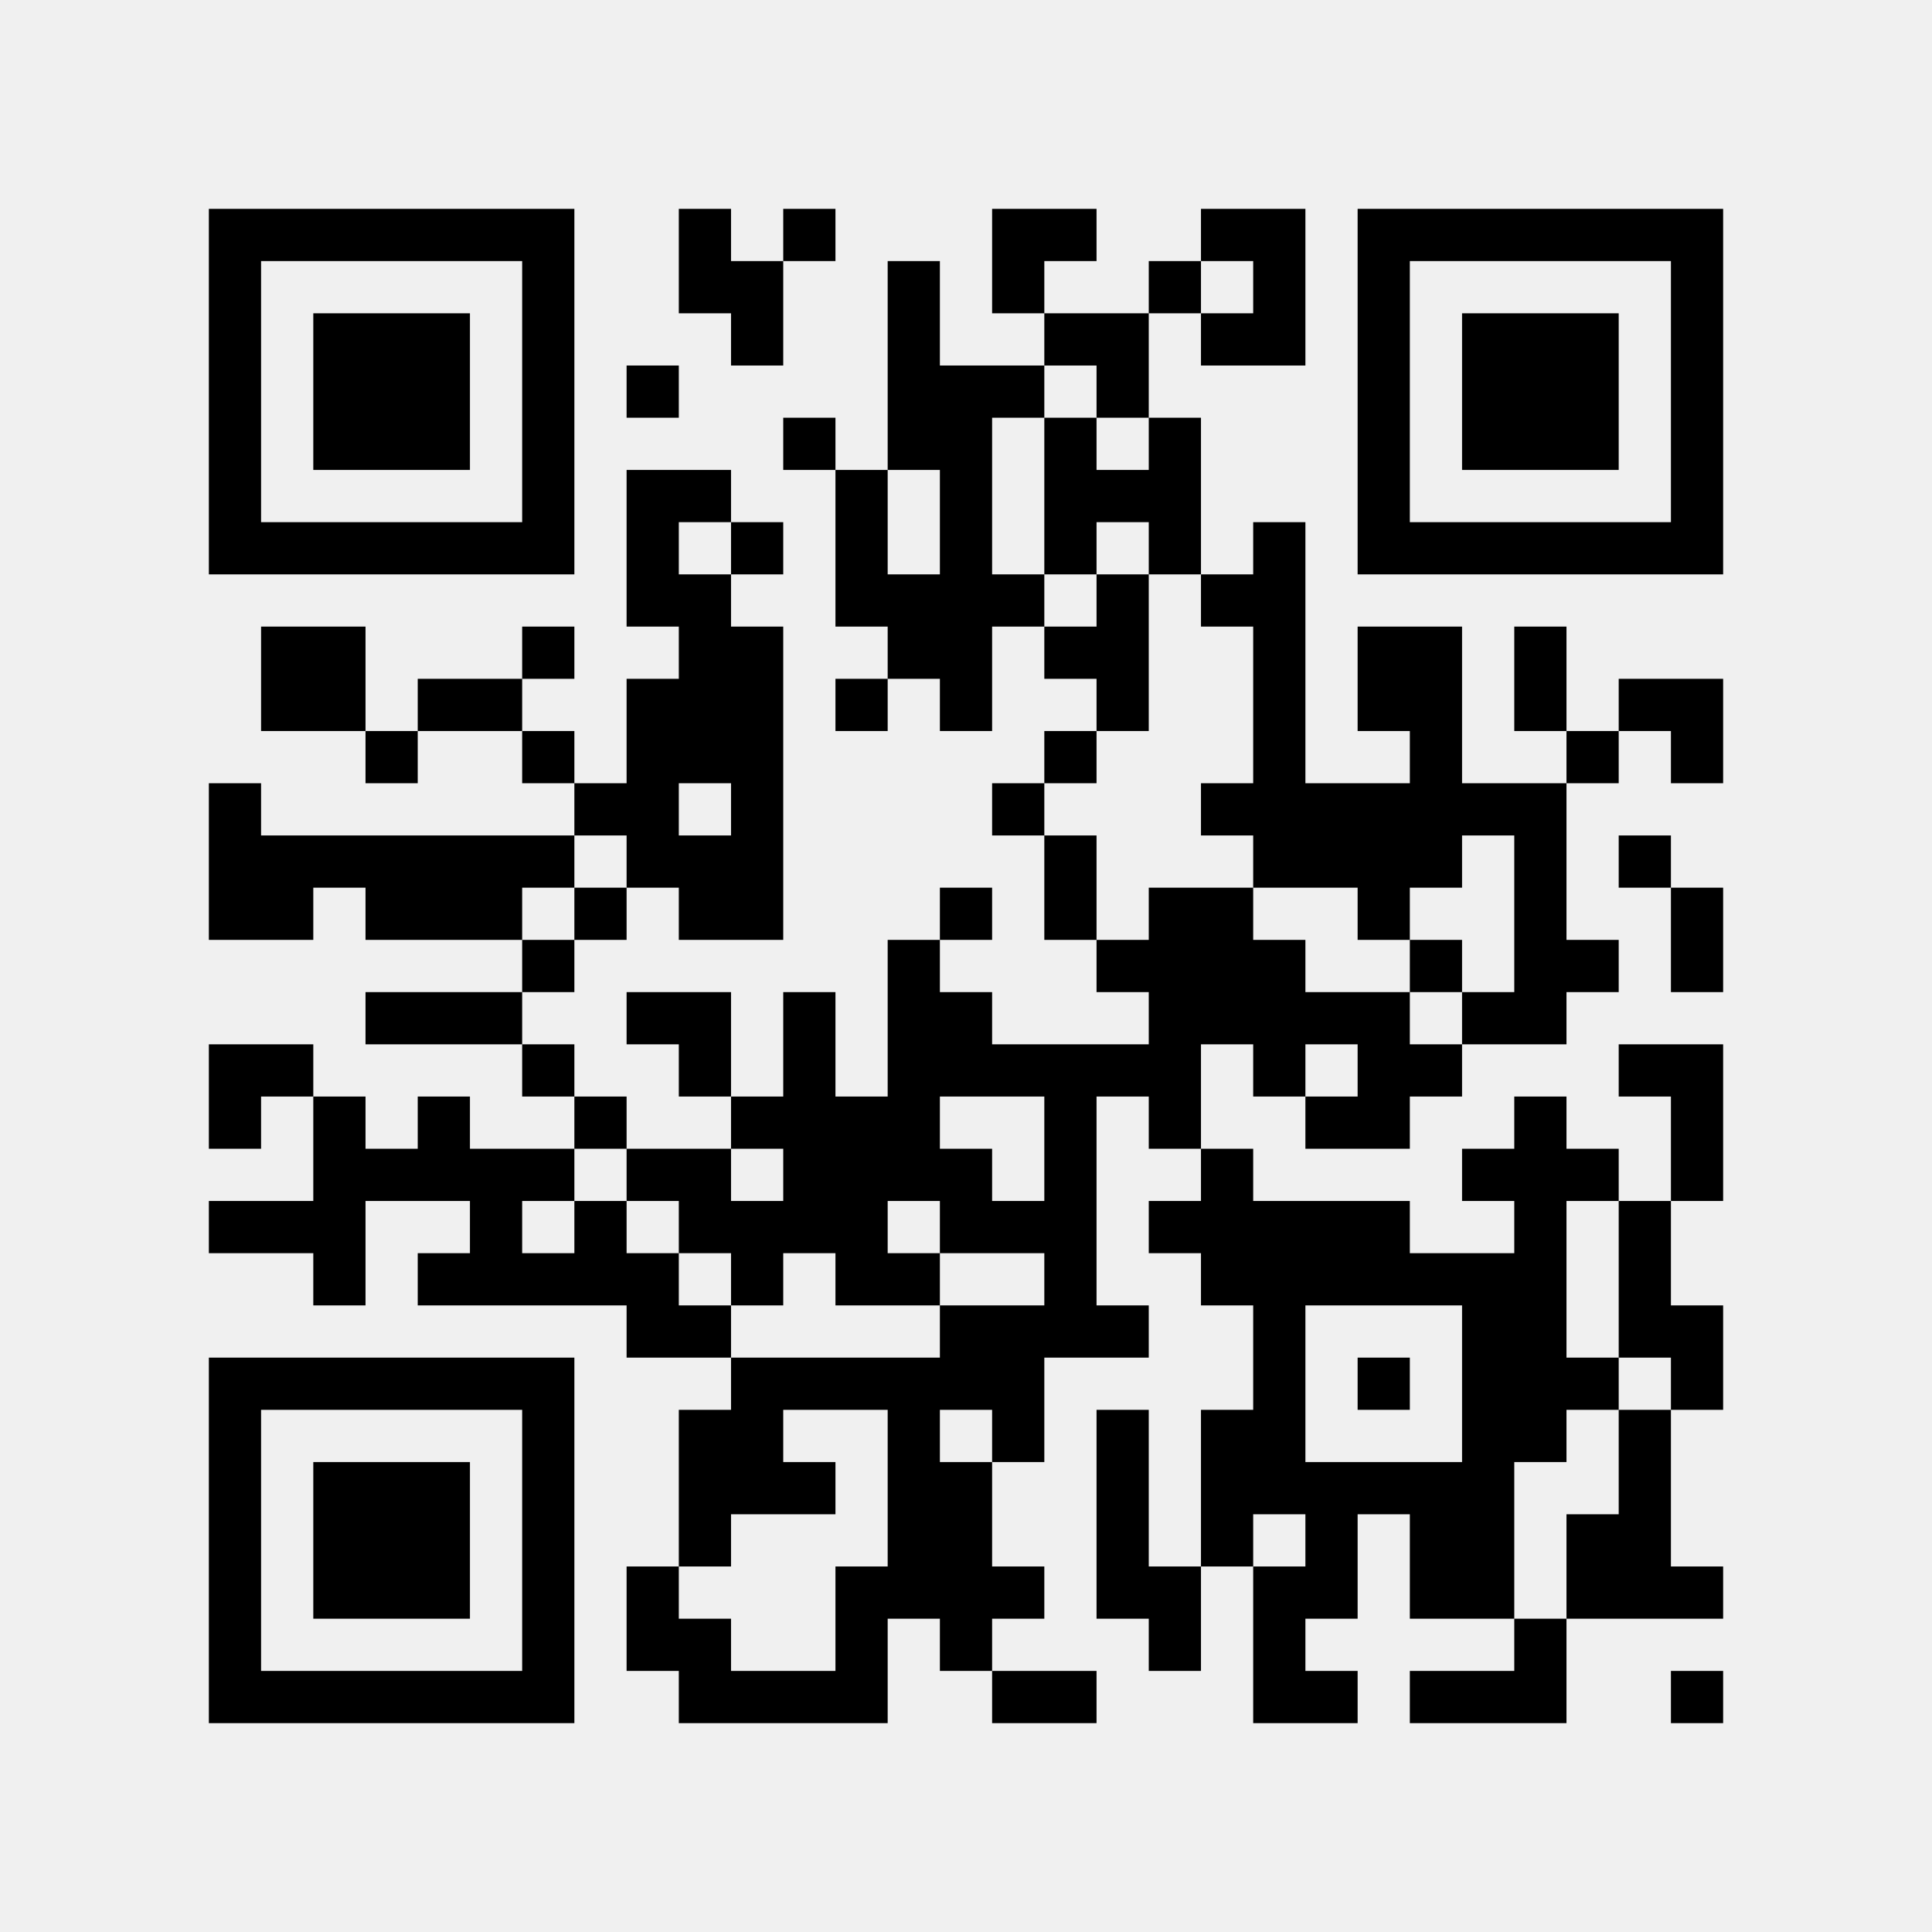
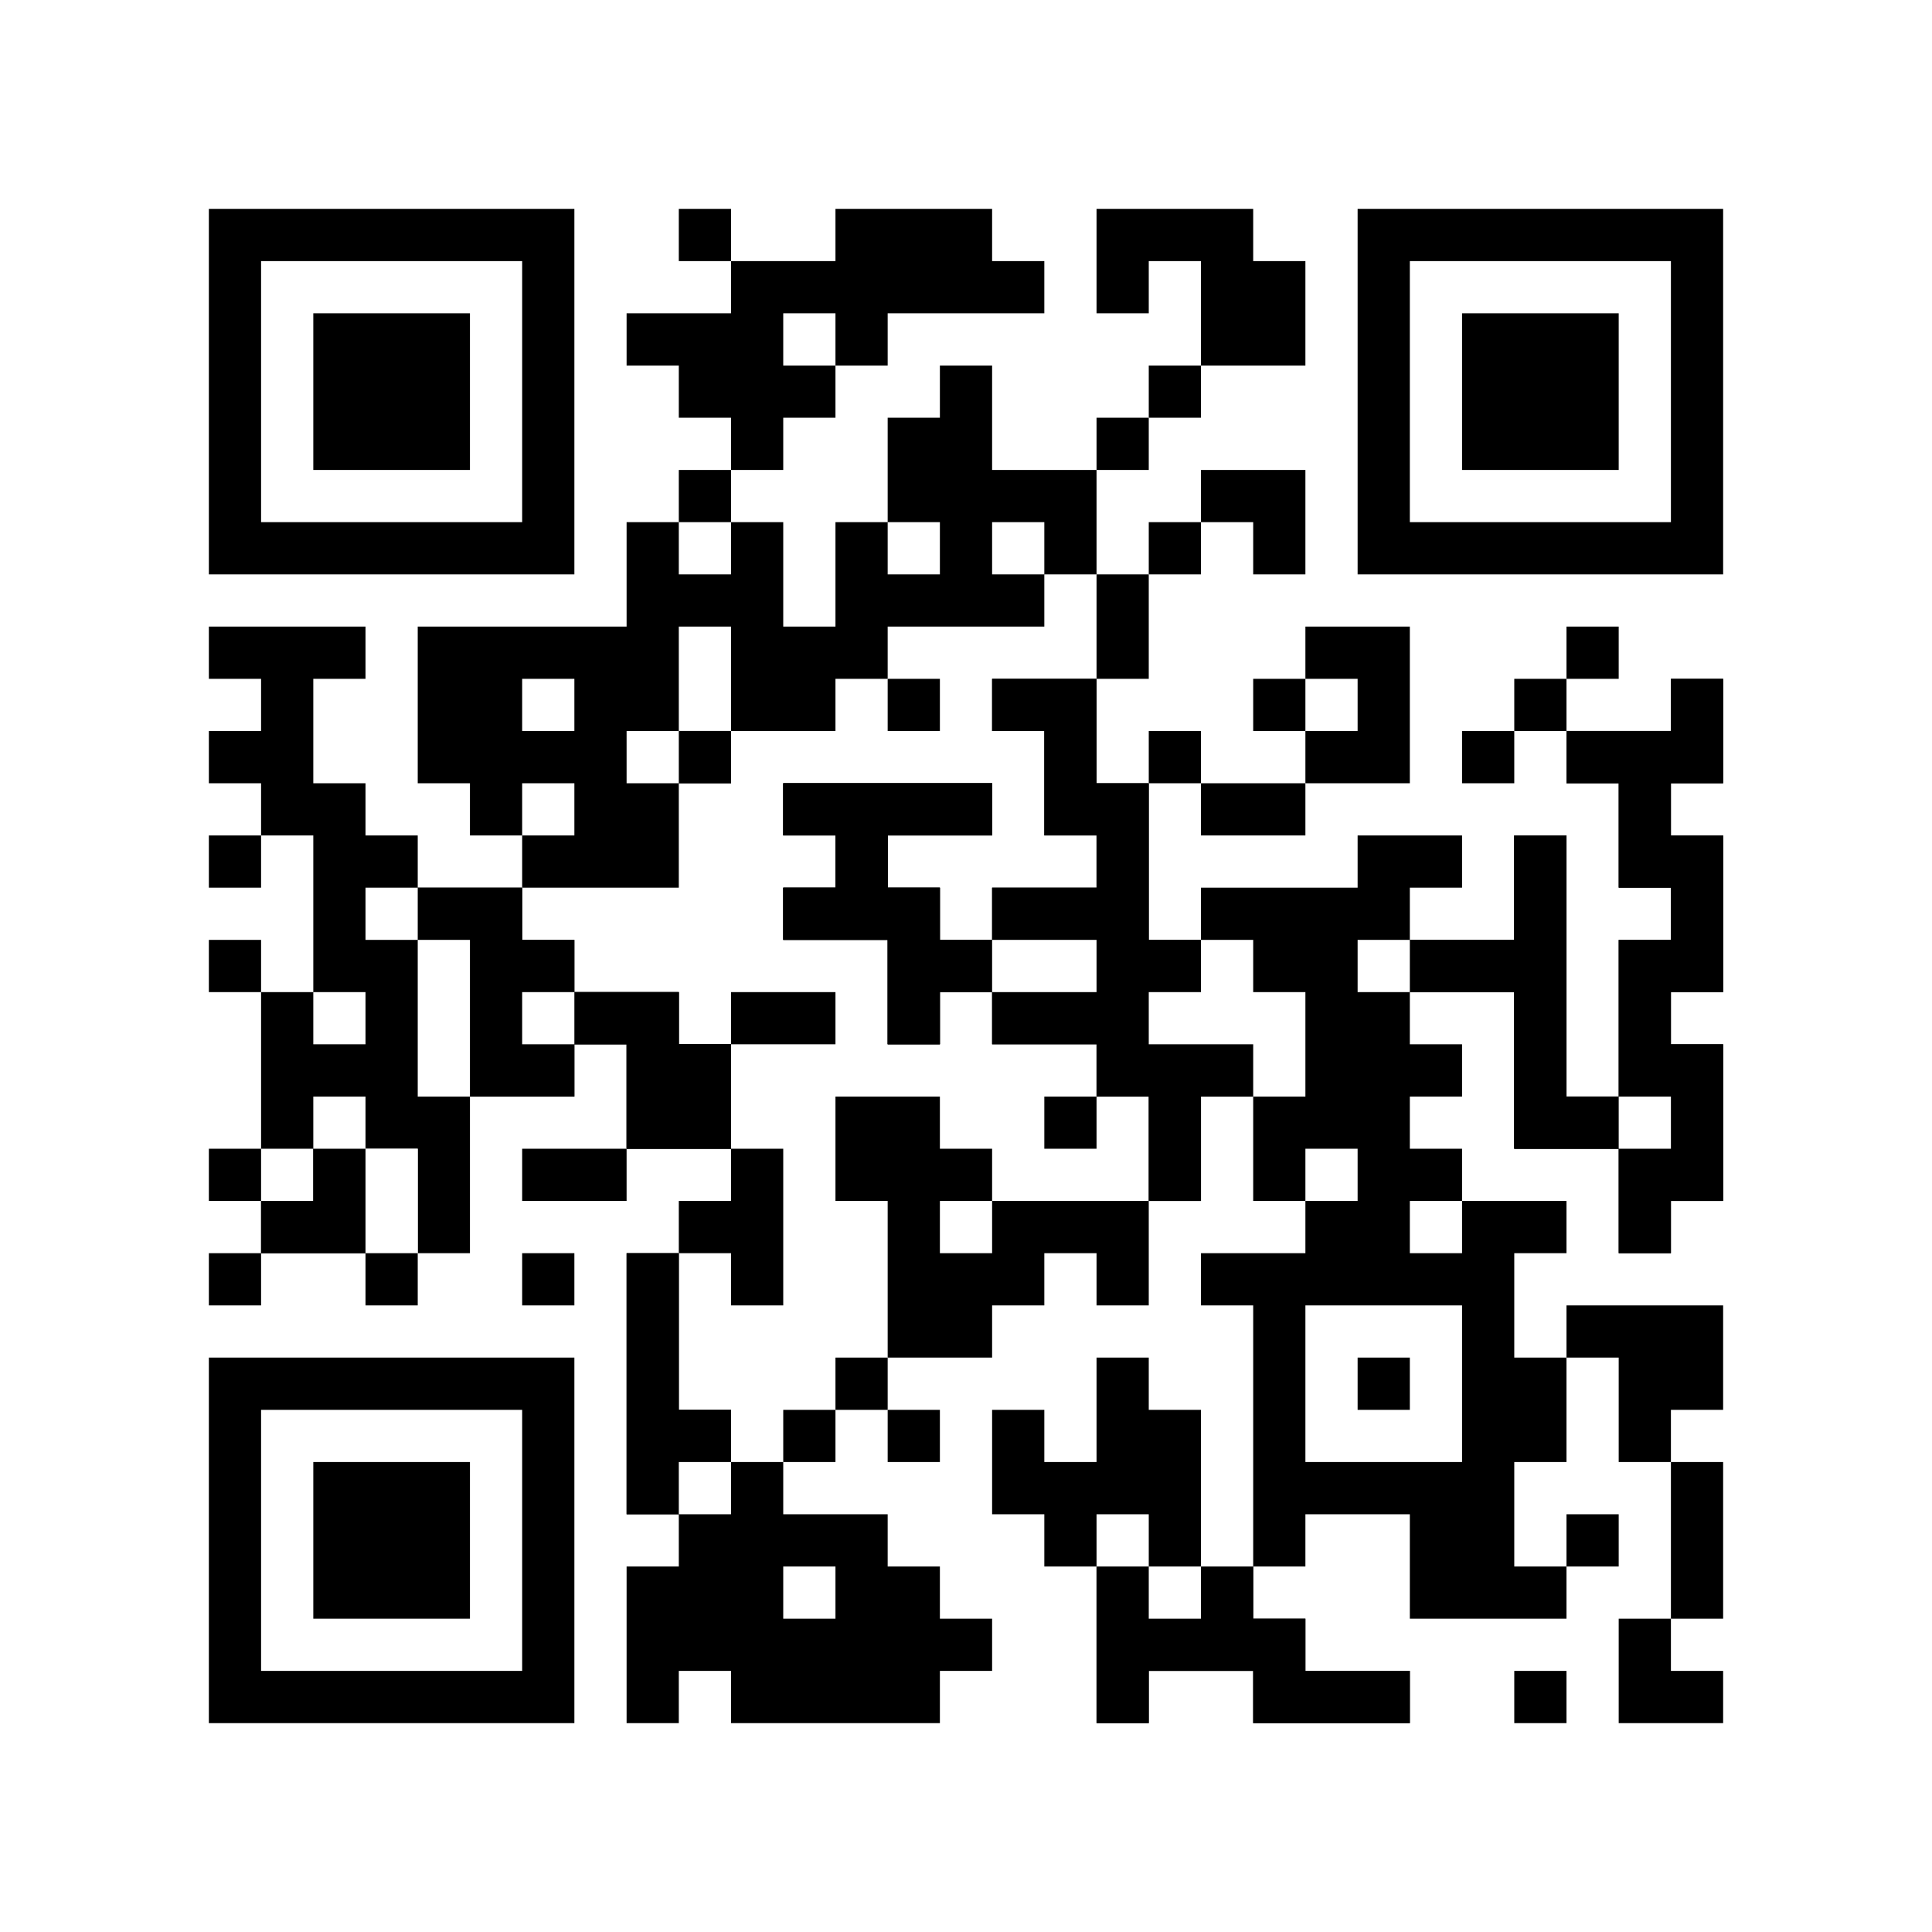
- <svg xmlns="http://www.w3.org/2000/svg" width="296" height="296">
-   <path d="M32,236v-28h56v56H32V236L32,236z M80,236v-20H40v40h40V236L80,236z M48,236v-12h24v24H48V236L48,236z M104,260v-4h-8v-16h8v-24h8v-8H96v-8H64v-8h8v-8H56v16h-8v-8H32v-8h16v-16h-8v8h-8v-16h16v8h8v8h8v-8h8v8h16v-8h-8v-8H56v-8h24v-8H56v-8h-8v8H32v-24h8v8h48v-8h-8v-8H64v8h-8v-8H40V96h16v16h8v-8h16v-8h8v8h-8v8h8v8h8v-16h8v-8h-8V72h16v8h8v8h-8v8h8v48h-16v-8h-8v8h-8v8h-8v8h8v8h8v8h16v-8h-8v-8h-8v-8h16v16h8v-16h8v16h8v-24h8v-8h8v8h-8v8h8v8h24v-8h-8v-8h-8v-16h-8v-8h8v-8h8v-8h-8v-8h-8v16h-8v-8h-8v8h-8v-8h8v-8h-8V72h-8v-8h8v8h8V40h8v16h16v-8h-8V32h16v8h-8v8h16v-8h8v-8h16v24h-16v-8h-8v16h8v24h8v-8h8v40h16v-8h-8V96h16v24h16v-8h-8V96h8v16h8v-8h16v16h-8v-8h-8v8h-8v24h8v8h-8v8h-16v8h-8v8h-16v-8h-8v-8h-8v16h8v8h24v8h16v-8h-8v-8h8v-8h8v8h8v8h8v-16h-8v-8h16v24h-8v16h8v16h-8v24h8v8h-24v16h-24v-8h16v-8h-16v-16h-8v16h-8v8h8v8h-16v-24h-8v16h-8v-8h-8v-32h8v24h8v-24h8v-16h-8v-8h-8v-8h8v-8h-8v-8h-8v32h8v8h-16v16h-8v16h8v8h-8v8h16v8h-16v-8h-8v-8h-8v16h-32V260L104,260z M128,248v-8h8v-24h-16v8h8v8h-16v8h-8v8h8v8h16V248L128,248z M240,240v-8h8v-16h8v-8h-8v-24h-8v24h8v8h-8v8h-8v24h8V240L240,240z M200,236v-4h-8v8h8V236L200,236z M152,220v-4h-8v8h8V220L152,220z M224,212v-12h-24v24h24V212L224,212z M208,212v-4h8v8h-8V212L208,212z M144,204v-4h16v-8h-16v-8h-8v8h8v8h-16v-8h-8v8h-8v-8h-8v-8h-8v-8h-8v8h-8v8h8v-8h8v8h8v8h8v8h32V204L144,204z M120,180v-4h-8v8h8V180L120,180z M160,176v-8h-16v8h8v8h8V176L160,176z M208,164v-4h-8v8h8V164L208,164z M224,156v-4h8v-24h-8v8h-8v8h-8v-8h-16v-8h-8v-8h8V96h-8v-8h-8v-8h-8v8h-8V64h8v8h8v-8h-8v-8h-8v8h-8v24h8v8h8v-8h8v24h-8v8h-8v8h8v16h8v-8h16v8h8v8h16v8h8V156L224,156z M216,148v-4h8v8h-8V148L216,148z M88,140v-4h8v-8h-8v8h-8v8h8V140L88,140z M112,124v-4h-8v8h8V124L112,124z M112,84v-4h-8v8h8V84L112,84z M144,80v-8h-8v16h8V80L144,80z M192,44v-4h-8v8h8V44L192,44z M256,260v-4h8v8h-8V260L256,260z M256,144v-8h-8v-8h8v8h8v16h-8V144L256,144z M32,60V32h56v56H32V60L32,60zM80,60V40H40v40h40V60L80,60z M48,60V48h24v24H48V60L48,60z M208,60V32h56v56h-56V60L208,60z M256,60V40h-40v40h40V60L256,60zM224,60V48h24v24h-24V60L224,60z M96,60v-4h8v8h-8V60L96,60z M112,52v-4h-8V32h8v8h8v-8h8v8h-8v16h-8V52L112,52z" />
+ <svg xmlns="http://www.w3.org/2000/svg" version="1.1" width="370" height="370">
+   <path d="M0 0 C122.1 0 244.2 0 370 0 C370 122.1 370 244.2 370 370 C247.9 370 125.8 370 0 370 C0 247.9 0 125.8 0 0 Z " fill="#FFFFFF" transform="translate(0,0)" />
+   <path d="M0 0 C3.3 0 6.6 0 10 0 C10 6.6 10 13.2 10 20 C16.6 20 23.2 20 30 20 C30 26.6 30 33.2 30 40 C33.3 40 36.6 40 40 40 C40 46.6 40 53.2 40 60 C36.7 60 33.4 60 30 60 C30 66.6 30 73.2 30 80 C33.3 80 36.6 80 40 80 C40 89.9 40 99.8 40 110 C43.3 110 46.6 110 50 110 C50 106.7 50 103.4 50 100 C59.9 100 69.8 100 80 100 C80 96.7 80 93.4 80 90 C86.6 90 93.2 90 100 90 C100 93.3 100 96.6 100 100 C96.7 100 93.4 100 90 100 C90 103.3 90 106.6 90 110 C96.6 110 103.2 110 110 110 C110 103.4 110 96.8 110 90 C113.3 90 116.6 90 120 90 C120 106.5 120 123 120 140 C123.3 140 126.6 140 130 140 C130 130.1 130 120.2 130 110 C133.3 110 136.6 110 140 110 C140 106.7 140 103.4 140 100 C136.7 100 133.4 100 130 100 C130 93.4 130 86.8 130 80 C126.7 80 123.4 80 120 80 C120 76.7 120 73.4 120 70 C126.6 70 133.2 70 140 70 C140 66.7 140 63.4 140 60 C143.3 60 146.6 60 150 60 C150 66.6 150 73.2 150 80 C146.7 80 143.4 80 140 80 C140 83.3 140 86.6 140 90 C143.3 90 146.6 90 150 90 C150 99.9 150 109.8 150 120 C146.7 120 143.4 120 140 120 C140 123.3 140 126.6 140 130 C143.3 130 146.6 130 150 130 C150 139.9 150 149.8 150 160 C146.7 160 143.4 160 140 160 C140 163.3 140 166.6 140 170 C136.7 170 133.4 170 130 170 C130 163.4 130 156.8 130 150 C123.4 150 116.8 150 110 150 C110 140.1 110 130.2 110 120 C103.4 120 96.8 120 90 120 C90 123.3 90 126.6 90 130 C93.3 130 96.6 130 100 130 C100 133.3 100 136.6 100 140 C96.7 140 93.4 140 90 140 C90 143.3 90 146.6 90 150 C93.3 150 96.6 150 100 150 C100 153.3 100 156.6 100 160 C106.6 160 113.2 160 120 160 C120 163.3 120 166.6 120 170 C116.7 170 113.4 170 110 170 C110 176.6 110 183.2 110 190 C113.3 190 116.6 190 120 190 C120 196.6 120 203.2 120 210 C116.7 210 113.4 210 110 210 C110 216.6 110 223.2 110 230 C113.3 230 116.6 230 120 230 C120 233.3 120 236.6 120 240 C110.1 240 100.2 240 90 240 C90 233.4 90 226.8 90 220 C83.4 220 76.8 220 70 220 C70 223.3 70 226.6 70 230 C66.7 230 63.4 230 60 230 C60 213.5 60 197 60 180 C56.7 180 53.4 180 50 180 C50 176.7 50 173.4 50 170 C56.6 170 63.2 170 70 170 C70 166.7 70 163.4 70 160 C66.7 160 63.4 160 60 160 C60 153.4 60 146.8 60 140 C56.7 140 53.4 140 50 140 C50 146.6 50 153.2 50 160 C46.7 160 43.4 160 40 160 C40 166.6 40 173.2 40 180 C36.7 180 33.4 180 30 180 C30 176.7 30 173.4 30 170 C26.7 170 23.4 170 20 170 C20 173.3 20 176.6 20 180 C16.7 180 13.4 180 10 180 C10 183.3 10 186.6 10 190 C3.4 190 -3.2 190 -10 190 C-10 193.3 -10 196.6 -10 200 C-13.3 200 -16.6 200 -20 200 C-20 203.3 -20 206.6 -20 210 C-23.3 210 -26.6 210 -30 210 C-30 213.3 -30 216.6 -30 220 C-23.4 220 -16.8 220 -10 220 C-10 223.3 -10 226.6 -10 230 C-6.7 230 -3.4 230 0 230 C0 233.3 0 236.6 0 240 C3.3 240 6.6 240 10 240 C10 243.3 10 246.6 10 250 C6.7 250 3.4 250 0 250 C0 253.3 0 256.6 0 260 C-13.2 260 -26.4 260 -40 260 C-40 256.7 -40 253.4 -40 250 C-43.3 250 -46.6 250 -50 250 C-50 253.3 -50 256.6 -50 260 C-53.3 260 -56.6 260 -60 260 C-60 250.1 -60 240.2 -60 230 C-56.7 230 -53.4 230 -50 230 C-50 226.7 -50 223.4 -50 220 C-53.3 220 -56.6 220 -60 220 C-60 203.5 -60 187 -60 170 C-56.7 170 -53.4 170 -50 170 C-50 166.7 -50 163.4 -50 160 C-46.7 160 -43.4 160 -40 160 C-40 156.7 -40 153.4 -40 150 C-46.6 150 -53.2 150 -60 150 C-60 143.4 -60 136.8 -60 130 C-63.3 130 -66.6 130 -70 130 C-70 133.3 -70 136.6 -70 140 C-76.6 140 -83.2 140 -90 140 C-90 149.9 -90 159.8 -90 170 C-93.3 170 -96.6 170 -100 170 C-100 163.4 -100 156.8 -100 150 C-103.3 150 -106.6 150 -110 150 C-110 156.6 -110 163.2 -110 170 C-116.6 170 -123.2 170 -130 170 C-130 166.7 -130 163.4 -130 160 C-126.7 160 -123.4 160 -120 160 C-120 156.7 -120 153.4 -120 150 C-123.3 150 -126.6 150 -130 150 C-130 140.1 -130 130.2 -130 120 C-126.7 120 -123.4 120 -120 120 C-120 110.1 -120 100.2 -120 90 C-123.3 90 -126.6 90 -130 90 C-130 86.7 -130 83.4 -130 80 C-133.3 80 -136.6 80 -140 80 C-140 76.7 -140 73.4 -140 70 C-136.7 70 -133.4 70 -130 70 C-130 66.7 -130 63.4 -130 60 C-133.3 60 -136.6 60 -140 60 C-140 56.7 -140 53.4 -140 50 C-130.1 50 -120.2 50 -110 50 C-110 53.3 -110 56.6 -110 60 C-113.3 60 -116.6 60 -120 60 C-120 66.6 -120 73.2 -120 80 C-116.7 80 -113.4 80 -110 80 C-110 83.3 -110 86.6 -110 90 C-106.7 90 -103.4 90 -100 90 C-100 93.3 -100 96.6 -100 100 C-93.4 100 -86.8 100 -80 100 C-80 96.7 -80 93.4 -80 90 C-83.3 90 -86.6 90 -90 90 C-90 86.7 -90 83.4 -90 80 C-93.3 80 -96.6 80 -100 80 C-100 70.1 -100 60.2 -100 50 C-86.8 50 -73.6 50 -60 50 C-60 43.4 -60 36.8 -60 30 C-56.7 30 -53.4 30 -50 30 C-50 33.3 -50 36.6 -50 40 C-46.7 40 -43.4 40 -40 40 C-40 36.7 -40 33.4 -40 30 C-36.7 30 -33.4 30 -30 30 C-30 36.6 -30 43.2 -30 50 C-26.7 50 -23.4 50 -20 50 C-20 43.4 -20 36.8 -20 30 C-16.7 30 -13.4 30 -10 30 C-10 23.4 -10 16.8 -10 10 C-6.7 10 -3.4 10 0 10 C0 6.7 0 3.4 0 0 Z " fill="#FFFFFF" transform="translate(180,70)" />
+   <path d="M0 0 C6.6 0 13.2 0 20 0 C20 6.6 20 13.2 20 20 C23.3 20 26.6 20 30 20 C30 29.9 30 39.8 30 50 C33.3 50 36.6 50 40 50 C40 46.7 40 43.4 40 40 C49.9 40 59.8 40 70 40 C70 36.7 70 33.4 70 30 C76.6 30 83.2 30 90 30 C90 33.3 90 36.6 90 40 C86.7 40 83.4 40 80 40 C80 43.3 80 46.6 80 50 C86.6 50 93.2 50 100 50 C100 43.4 100 36.8 100 30 C103.3 30 106.6 30 110 30 C110 46.5 110 63 110 80 C113.3 80 116.6 80 120 80 C120 70.1 120 60.2 120 50 C123.3 50 126.6 50 130 50 C130 46.7 130 43.4 130 40 C126.7 40 123.4 40 120 40 C120 33.4 120 26.8 120 20 C116.7 20 113.4 20 110 20 C110 16.7 110 13.4 110 10 C116.6 10 123.2 10 130 10 C130 6.7 130 3.4 130 0 C133.3 0 136.6 0 140 0 C140 6.6 140 13.2 140 20 C136.7 20 133.4 20 130 20 C130 23.3 130 26.6 130 30 C133.3 30 136.6 30 140 30 C140 39.9 140 49.8 140 60 C136.7 60 133.4 60 130 60 C130 63.3 130 66.6 130 70 C133.3 70 136.6 70 140 70 C140 79.9 140 89.8 140 100 C136.7 100 133.4 100 130 100 C130 103.3 130 106.6 130 110 C126.7 110 123.4 110 120 110 C120 103.4 120 96.8 120 90 C113.4 90 106.8 90 100 90 C100 80.1 100 70.2 100 60 C93.4 60 86.8 60 80 60 C80 63.3 80 66.6 80 70 C83.3 70 86.6 70 90 70 C90 73.3 90 76.6 90 80 C86.7 80 83.4 80 80 80 C80 83.3 80 86.6 80 90 C83.3 90 86.6 90 90 90 C90 93.3 90 96.6 90 100 C96.6 100 103.2 100 110 100 C110 103.3 110 106.6 110 110 C106.7 110 103.4 110 100 110 C100 116.6 100 123.2 100 130 C103.3 130 106.6 130 110 130 C110 136.6 110 143.2 110 150 C106.7 150 103.4 150 100 150 C100 156.6 100 163.2 100 170 C103.3 170 106.6 170 110 170 C110 173.3 110 176.6 110 180 C100.1 180 90.2 180 80 180 C80 173.4 80 166.8 80 160 C73.4 160 66.8 160 60 160 C60 163.3 60 166.6 60 170 C56.7 170 53.4 170 50 170 C50 153.5 50 137 50 120 C46.7 120 43.4 120 40 120 C40 116.7 40 113.4 40 110 C46.6 110 53.2 110 60 110 C60 106.7 60 103.4 60 100 C56.7 100 53.4 100 50 100 C50 93.4 50 86.8 50 80 C46.7 80 43.4 80 40 80 C40 86.6 40 93.2 40 100 C36.7 100 33.4 100 30 100 C30 93.4 30 86.8 30 80 C26.7 80 23.4 80 20 80 C20 76.7 20 73.4 20 70 C13.4 70 6.8 70 0 70 C0 66.7 0 63.4 0 60 C-3.3 60 -6.6 60 -10 60 C-10 63.3 -10 66.6 -10 70 C-13.3 70 -16.6 70 -20 70 C-20 63.4 -20 56.8 -20 50 C-26.6 50 -33.2 50 -40 50 C-40 46.7 -40 43.4 -40 40 C-36.7 40 -33.4 40 -30 40 C-30 36.7 -30 33.4 -30 30 C-33.3 30 -36.6 30 -40 30 C-40 26.7 -40 23.4 -40 20 C-26.8 20 -13.6 20 0 20 C0 23.3 0 26.6 0 30 C-6.6 30 -13.2 30 -20 30 C-20 33.3 -20 36.6 -20 40 C-16.7 40 -13.4 40 -10 40 C-10 43.3 -10 46.6 -10 50 C-6.7 50 -3.4 50 0 50 C0 46.7 0 43.4 0 40 C6.6 40 13.2 40 20 40 C20 36.7 20 33.4 20 30 C16.7 30 13.4 30 10 30 C10 23.4 10 16.8 10 10 C6.7 10 3.4 10 0 10 C0 6.7 0 3.4 0 0 Z " fill="#000000" transform="translate(190,130)" />
+   <path d="M0 0 C3.3 0 6.6 0 10 0 C10 6.6 10 13.2 10 20 C16.6 20 23.2 20 30 20 C30 26.6 30 33.2 30 40 C26.7 40 23.4 40 20 40 C20 43.3 20 46.6 20 50 C10.1 50 0.2 50 -10 50 C-10 53.3 -10 56.6 -10 60 C-13.3 60 -16.6 60 -20 60 C-20 63.3 -20 66.6 -20 70 C-26.6 70 -33.2 70 -40 70 C-40 73.3 -40 76.6 -40 80 C-43.3 80 -46.6 80 -50 80 C-50 86.6 -50 93.2 -50 100 C-59.9 100 -69.8 100 -80 100 C-80 96.7 -80 93.4 -80 90 C-83.3 90 -86.6 90 -90 90 C-90 86.7 -90 83.4 -90 80 C-93.3 80 -96.6 80 -100 80 C-100 70.1 -100 60.2 -100 50 C-86.8 50 -73.6 50 -60 50 C-60 43.4 -60 36.8 -60 30 C-56.7 30 -53.4 30 -50 30 C-50 33.3 -50 36.6 -50 40 C-46.7 40 -43.4 40 -40 40 C-40 36.7 -40 33.4 -40 30 C-36.7 30 -33.4 30 -30 30 C-30 36.6 -30 43.2 -30 50 C-26.7 50 -23.4 50 -20 50 C-20 43.4 -20 36.8 -20 30 C-16.7 30 -13.4 30 -10 30 C-10 23.4 -10 16.8 -10 10 C-6.7 10 -3.4 10 0 10 C0 6.7 0 3.4 0 0 Z " fill="#000000" transform="translate(180,70)" />
+   <path d="M0 0 C23.1 0 46.2 0 70 0 C70 23.1 70 46.2 70 70 C46.9 70 23.8 70 0 70 C0 46.9 0 23.8 0 0 Z " fill="#FFFFFF" transform="translate(40,260)" />
+   <path d="M0 0 C23.1 0 46.2 0 70 0 C70 23.1 70 46.2 70 70 C46.9 70 23.8 70 0 70 C0 46.9 0 23.8 0 0 Z " fill="#FFFFFF" transform="translate(260,40)" />
+   <path d="M0 0 C23.1 0 46.2 0 70 0 C70 23.1 70 46.2 70 70 C46.9 70 23.8 70 0 70 C0 46.9 0 23.8 0 0 Z " fill="#FFFFFF" transform="translate(40,40)" />
+   <path d="M0 0 C9.9 0 19.8 0 30 0 C30 3.3 30 6.6 30 10 C26.7 10 23.4 10 20 10 C20 16.6 20 23.2 20 30 C23.3 30 26.6 30 30 30 C30 33.3 30 36.6 30 40 C33.3 40 36.6 40 40 40 C40 43.3 40 46.6 40 50 C46.6 50 53.2 50 60 50 C60 53.3 60 56.6 60 60 C63.3 60 66.6 60 70 60 C70 63.3 70 66.6 70 70 C76.6 70 83.2 70 90 70 C90 73.3 90 76.6 90 80 C93.3 80 96.6 80 100 80 C100 86.6 100 93.2 100 100 C93.4 100 86.8 100 80 100 C80 93.4 80 86.8 80 80 C76.7 80 73.4 80 70 80 C70 83.3 70 86.6 70 90 C63.4 90 56.8 90 50 90 C50 99.9 50 109.8 50 120 C46.7 120 43.4 120 40 120 C40 113.4 40 106.8 40 100 C36.7 100 33.4 100 30 100 C30 106.6 30 113.2 30 120 C23.4 120 16.8 120 10 120 C10 116.7 10 113.4 10 110 C13.3 110 16.6 110 20 110 C20 106.7 20 103.4 20 100 C16.7 100 13.4 100 10 100 C10 90.1 10 80.2 10 70 C13.3 70 16.6 70 20 70 C20 60.1 20 50.2 20 40 C16.7 40 13.4 40 10 40 C10 36.7 10 33.4 10 30 C6.7 30 3.4 30 0 30 C0 26.7 0 23.4 0 20 C3.3 20 6.6 20 10 20 C10 16.7 10 13.4 10 10 C6.7 10 3.4 10 0 10 C0 6.7 0 3.4 0 0 Z " fill="#000000" transform="translate(40,120)" />
+   <path d="M0 0 C6.6 0 13.2 0 20 0 C20 6.6 20 13.2 20 20 C23.3 20 26.6 20 30 20 C30 29.9 30 39.8 30 50 C36.6 50 43.2 50 50 50 C50 53.3 50 56.6 50 60 C53.3 60 56.6 60 60 60 C60 66.6 60 73.2 60 80 C53.4 80 46.8 80 40 80 C40 86.6 40 93.2 40 100 C36.7 100 33.4 100 30 100 C30 93.4 30 86.8 30 80 C26.7 80 23.4 80 20 80 C20 76.7 20 73.4 20 70 C13.4 70 6.8 70 0 70 C0 66.7 0 63.4 0 60 C-3.3 60 -6.6 60 -10 60 C-10 63.3 -10 66.6 -10 70 C-13.3 70 -16.6 70 -20 70 C-20 63.4 -20 56.8 -20 50 C-26.6 50 -33.2 50 -40 50 C-40 46.7 -40 43.4 -40 40 C-36.7 40 -33.4 40 -30 40 C-30 36.7 -30 33.4 -30 30 C-33.3 30 -36.6 30 -40 30 C-40 26.7 -40 23.4 -40 20 C-26.8 20 -13.6 20 0 20 C0 23.3 0 26.6 0 30 C-6.6 30 -13.2 30 -20 30 C-20 33.3 -20 36.6 -20 40 C-16.7 40 -13.4 40 -10 40 C-10 43.3 -10 46.6 -10 50 C-6.7 50 -3.4 50 0 50 C0 46.7 0 43.4 0 40 C6.6 40 13.2 40 20 40 C20 36.7 20 33.4 20 30 C16.7 30 13.4 30 10 30 C10 23.4 10 16.8 10 10 C6.7 10 3.4 10 0 10 C0 6.7 0 3.4 0 0 Z " fill="#000000" transform="translate(190,130)" />
+   <path d="M0 0 C3.3 0 6.6 0 10 0 C10 9.9 10 19.8 10 30 C13.3 30 16.6 30 20 30 C20 33.3 20 36.6 20 40 C23.3 40 26.6 40 30 40 C30 43.3 30 46.6 30 50 C36.6 50 43.2 50 50 50 C50 53.3 50 56.6 50 60 C53.3 60 56.6 60 60 60 C60 63.3 60 66.6 60 70 C63.3 70 66.6 70 70 70 C70 73.3 70 76.6 70 80 C66.7 80 63.4 80 60 80 C60 83.3 60 86.6 60 90 C46.8 90 33.6 90 20 90 C20 86.7 20 83.4 20 80 C16.7 80 13.4 80 10 80 C10 83.3 10 86.6 10 90 C6.7 90 3.4 90 0 90 C0 80.1 0 70.2 0 60 C3.3 60 6.6 60 10 60 C10 56.7 10 53.4 10 50 C6.7 50 3.4 50 0 50 C0 33.5 0 17 0 0 Z " fill="#000000" transform="translate(120,240)" />
+   <path d="M0 0 C3.3 0 6.6 0 10 0 C10 6.6 10 13.2 10 20 C6.7 20 3.4 20 0 20 C0 23.3 0 26.6 0 30 C3.3 30 6.6 30 10 30 C10 39.9 10 49.8 10 60 C6.7 60 3.4 60 0 60 C0 63.3 0 66.6 0 70 C3.3 70 6.6 70 10 70 C10 79.9 10 89.8 10 100 C6.7 100 3.4 100 0 100 C0 103.3 0 106.6 0 110 C-3.3 110 -6.6 110 -10 110 C-10 103.4 -10 96.8 -10 90 C-16.6 90 -23.2 90 -30 90 C-30 80.1 -30 70.2 -30 60 C-36.6 60 -43.2 60 -50 60 C-50 56.7 -50 53.4 -50 50 C-43.4 50 -36.8 50 -30 50 C-30 43.4 -30 36.8 -30 30 C-26.7 30 -23.4 30 -20 30 C-20 46.5 -20 63 -20 80 C-16.7 80 -13.4 80 -10 80 C-10 70.1 -10 60.2 -10 50 C-6.7 50 -3.4 50 0 50 C0 46.7 0 43.4 0 40 C-3.3 40 -6.6 40 -10 40 C-10 33.4 -10 26.8 -10 20 C-13.3 20 -16.6 20 -20 20 C-20 16.7 -20 13.4 -20 10 C-13.4 10 -6.8 10 0 10 C0 6.7 0 3.4 0 0 Z " fill="#000000" transform="translate(320,130)" />
+   <path d="M0 0 C23.1 0 46.2 0 70 0 C70 23.1 70 46.2 70 70 C46.9 70 23.8 70 0 70 C0 46.9 0 23.8 0 0 Z M10 10 C10 26.5 10 43 10 60 C26.5 60 43 60 60 60 C60 43.5 60 27 60 10 C43.5 10 27 10 10 10 Z " fill="#000000" transform="translate(40,260)" />
+   <path d="M0 0 C23.1 0 46.2 0 70 0 C70 23.1 70 46.2 70 70 C46.9 70 23.8 70 0 70 C0 46.9 0 23.8 0 0 Z M10 10 C10 26.5 10 43 10 60 C26.5 60 43 60 60 60 C60 43.5 60 27 60 10 C43.5 10 27 10 10 10 Z " fill="#000000" transform="translate(260,40)" />
+   <path d="M0 0 C23.1 0 46.2 0 70 0 C70 23.1 70 46.2 70 70 C46.9 70 23.8 70 0 70 C0 46.9 0 23.8 0 0 Z M10 10 C10 26.5 10 43 10 60 C26.5 60 43 60 60 60 C60 43.5 60 27 60 10 C43.5 10 27 10 10 10 Z " fill="#000000" transform="translate(40,40)" />
+   <path d="M0 0 C3.3 0 6.6 0 10 0 C10 3.3 10 6.6 10 10 C13.3 10 16.6 10 20 10 C20 19.9 20 29.8 20 40 C23.3 40 26.6 40 30 40 C30 43.3 30 46.6 30 50 C33.3 50 36.6 50 40 50 C40 53.3 40 56.6 40 60 C46.6 60 53.2 60 60 60 C60 63.3 60 66.6 60 70 C50.1 70 40.2 70 30 70 C30 66.7 30 63.4 30 60 C23.4 60 16.8 60 10 60 C10 63.3 10 66.6 10 70 C6.7 70 3.4 70 0 70 C0 60.1 0 50.2 0 40 C-3.3 40 -6.6 40 -10 40 C-10 36.7 -10 33.4 -10 30 C-13.3 30 -16.6 30 -20 30 C-20 23.4 -20 16.8 -20 10 C-16.7 10 -13.4 10 -10 10 C-10 13.3 -10 16.6 -10 20 C-6.7 20 -3.4 20 0 20 C0 13.4 0 6.8 0 0 Z " fill="#000000" transform="translate(210,260)" />
+   <path d="M0 0 C9.9 0 19.8 0 30 0 C30 3.3 30 6.6 30 10 C33.3 10 36.6 10 40 10 C40 13.3 40 16.6 40 20 C30.1 20 20.2 20 10 20 C10 23.3 10 26.6 10 30 C6.7 30 3.4 30 0 30 C0 33.3 0 36.6 0 40 C-3.3 40 -6.6 40 -10 40 C-10 43.3 -10 46.6 -10 50 C-13.3 50 -16.6 50 -20 50 C-20 46.7 -20 43.4 -20 40 C-23.3 40 -26.6 40 -30 40 C-30 36.7 -30 33.4 -30 30 C-33.3 30 -36.6 30 -40 30 C-40 26.7 -40 23.4 -40 20 C-33.4 20 -26.8 20 -20 20 C-20 16.7 -20 13.4 -20 10 C-13.4 10 -6.8 10 0 10 C0 6.7 0 3.4 0 0 Z " fill="#000000" transform="translate(160,40)" />
+   <path d="M0 0 C6.6 0 13.2 0 20 0 C20 3.3 20 6.6 20 10 C23.3 10 26.6 10 30 10 C30 13.3 30 16.6 30 20 C36.6 20 43.2 20 50 20 C50 23.3 50 26.6 50 30 C53.3 30 56.6 30 60 30 C60 36.6 60 43.2 60 50 C53.4 50 46.8 50 40 50 C40 43.4 40 36.8 40 30 C36.7 30 33.4 30 30 30 C30 33.3 30 36.6 30 40 C20.1 40 10.2 40 0 40 C0 26.8 0 13.6 0 0 Z " fill="#000000" transform="translate(80,170)" />
+   <path d="M0 0 C6.6 0 13.2 0 20 0 C20 3.3 20 6.6 20 10 C23.3 10 26.6 10 30 10 C30 13.3 30 16.6 30 20 C39.9 20 49.8 20 60 20 C60 26.6 60 33.2 60 40 C56.7 40 53.4 40 50 40 C50 36.7 50 33.4 50 30 C46.7 30 43.4 30 40 30 C40 33.3 40 36.6 40 40 C36.7 40 33.4 40 30 40 C30 43.3 30 46.6 30 50 C23.4 50 16.8 50 10 50 C10 40.1 10 30.2 10 20 C6.7 20 3.4 20 0 20 C0 13.4 0 6.8 0 0 Z " fill="#000000" transform="translate(160,210)" />
+   <path d="M0 0 C13.2 0 26.4 0 40 0 C40 3.3 40 6.6 40 10 C33.4 10 26.8 10 20 10 C20 13.3 20 16.6 20 20 C23.3 20 26.6 20 30 20 C30 23.3 30 26.6 30 30 C33.3 30 36.6 30 40 30 C40 33.3 40 36.6 40 40 C36.7 40 33.4 40 30 40 C30 43.3 30 46.6 30 50 C26.7 50 23.4 50 20 50 C20 43.4 20 36.8 20 30 C13.4 30 6.8 30 0 30 C0 26.7 0 23.4 0 20 C3.3 20 6.6 20 10 20 C10 16.7 10 13.4 10 10 C6.7 10 3.4 10 0 10 C0 6.7 0 3.4 0 0 Z " fill="#000000" transform="translate(150,150)" />
+   <path d="M0 0 C3.3 0 6.6 0 10 0 C10 3.3 10 6.6 10 10 C13.3 10 16.6 10 20 10 C20 6.7 20 3.4 20 0 C23.3 0 26.6 0 30 0 C30 3.3 30 6.6 30 10 C33.3 10 36.6 10 40 10 C40 13.3 40 16.6 40 20 C46.6 20 53.2 20 60 20 C60 23.3 60 26.6 60 30 C50.1 30 40.2 30 30 30 C30 26.7 30 23.4 30 20 C23.4 20 16.8 20 10 20 C10 23.3 10 26.6 10 30 C6.7 30 3.4 30 0 30 C0 20.1 0 10.2 0 0 Z " fill="#000000" transform="translate(210,300)" />
+   <path d="M0 0 C9.9 0 19.8 0 30 0 C30 9.9 30 19.8 30 30 C20.1 30 10.2 30 0 30 C0 20.1 0 10.2 0 0 Z " fill="#000000" transform="translate(60,280)" />
+   <path d="M0 0 C9.9 0 19.8 0 30 0 C30 9.9 30 19.8 30 30 C20.1 30 10.2 30 0 30 C0 20.1 0 10.2 0 0 Z " fill="#FFFFFF" transform="translate(250,250)" />
+   <path d="M0 0 C3.3 0 6.6 0 10 0 C10 16.5 10 33 10 50 C13.3 50 16.6 50 20 50 C20 53.3 20 56.6 20 60 C13.4 60 6.8 60 0 60 C0 50.1 0 40.2 0 30 C-6.6 30 -13.2 30 -20 30 C-20 26.7 -20 23.4 -20 20 C-13.4 20 -6.8 20 0 20 C0 13.4 0 6.8 0 0 Z " fill="#000000" transform="translate(290,160)" />
+   <path d="M0 0 C9.9 0 19.8 0 30 0 C30 9.9 30 19.8 30 30 C20.1 30 10.2 30 0 30 C0 20.1 0 10.2 0 0 Z " fill="#000000" transform="translate(280,60)" />
+   <path d="M0 0 C9.9 0 19.8 0 30 0 C30 9.9 30 19.8 30 30 C20.1 30 10.2 30 0 30 C0 20.1 0 10.2 0 0 Z " fill="#000000" transform="translate(60,60)" />
+   <path d="M0 0 C9.9 0 19.8 0 30 0 C30 3.3 30 6.6 30 10 C33.3 10 36.6 10 40 10 C40 16.6 40 23.2 40 30 C33.4 30 26.8 30 20 30 C20 23.4 20 16.8 20 10 C16.7 10 13.4 10 10 10 C10 13.3 10 16.6 10 20 C6.7 20 3.4 20 0 20 C0 13.4 0 6.8 0 0 Z " fill="#000000" transform="translate(210,40)" />
+   <path d="M0 0 C3.3 0 6.6 0 10 0 C10 9.9 10 19.8 10 30 C13.3 30 16.6 30 20 30 C20 36.6 20 43.2 20 50 C13.4 50 6.8 50 0 50 C0 33.5 0 17 0 0 Z " fill="#000000" transform="translate(120,240)" />
+   <path d="M0 0 C9.9 0 19.8 0 30 0 C30 6.6 30 13.2 30 20 C26.7 20 23.4 20 20 20 C20 23.3 20 26.6 20 30 C16.7 30 13.4 30 10 30 C10 23.4 10 16.8 10 10 C6.7 10 3.4 10 0 10 C0 6.7 0 3.4 0 0 Z " fill="#000000" transform="translate(300,250)" />
+   <path d="M0 0 C6.6 0 13.2 0 20 0 C20 3.3 20 6.6 20 10 C23.3 10 26.6 10 30 10 C30 16.6 30 23.2 30 30 C23.4 30 16.8 30 10 30 C10 23.4 10 16.8 10 10 C6.7 10 3.4 10 0 10 C0 6.7 0 3.4 0 0 Z " fill="#000000" transform="translate(110,190)" />
+   <path d="M0 0 C3.3 0 6.6 0 10 0 C10 3.3 10 6.6 10 10 C13.3 10 16.6 10 20 10 C20 16.6 20 23.2 20 30 C16.7 30 13.4 30 10 30 C10 26.7 10 23.4 10 20 C3.4 20 -3.2 20 -10 20 C-10 16.7 -10 13.4 -10 10 C-6.7 10 -3.4 10 0 10 C0 6.7 0 3.4 0 0 Z " fill="#FFFFFF" transform="translate(230,180)" />
+   <path d="M0 0 C6.6 0 13.2 0 20 0 C20 9.9 20 19.8 20 30 C13.4 30 6.8 30 0 30 C0 26.7 0 23.4 0 20 C3.3 20 6.6 20 10 20 C10 16.7 10 13.4 10 10 C6.7 10 3.4 10 0 10 C0 6.7 0 3.4 0 0 Z " fill="#000000" transform="translate(250,120)" />
+   <path d="M0 0 C3.3 0 6.6 0 10 0 C10 9.9 10 19.8 10 30 C6.7 30 3.4 30 0 30 C0 26.7 0 23.4 0 20 C-3.3 20 -6.6 20 -10 20 C-10 16.7 -10 13.4 -10 10 C-6.7 10 -3.4 10 0 10 C0 6.7 0 3.4 0 0 Z " fill="#000000" transform="translate(140,220)" />
+   <path d="M0 0 C3.3 0 6.6 0 10 0 C10 3.3 10 6.6 10 10 C13.3 10 16.6 10 20 10 C20 13.3 20 16.6 20 20 C13.4 20 6.8 20 0 20 C0 13.4 0 6.8 0 0 Z " fill="#000000" transform="translate(310,310)" />
+   <path d="M0 0 C3.3 0 6.6 0 10 0 C10 9.9 10 19.8 10 30 C6.7 30 3.4 30 0 30 C0 20.1 0 10.2 0 0 Z " fill="#000000" transform="translate(320,280)" />
+   <path d="M0 0 C3.3 0 6.6 0 10 0 C10 6.6 10 13.2 10 20 C3.4 20 -3.2 20 -10 20 C-10 16.7 -10 13.4 -10 10 C-6.7 10 -3.4 10 0 10 C0 6.7 0 3.4 0 0 Z " fill="#000000" transform="translate(60,220)" />
+   <path d="M0 0 C3.3 0 6.6 0 10 0 C10 9.9 10 19.8 10 30 C6.7 30 3.4 30 0 30 C0 20.1 0 10.2 0 0 Z " fill="#FFFFFF" transform="translate(80,180)" />
+   <path d="M0 0 C6.6 0 13.2 0 20 0 C20 6.6 20 13.2 20 20 C16.7 20 13.4 20 10 20 C10 16.7 10 13.4 10 10 C6.7 10 3.4 10 0 10 C0 6.7 0 3.4 0 0 Z " fill="#000000" transform="translate(230,90)" />
+   <path d="M0 0 C6.6 0 13.2 0 20 0 C20 3.3 20 6.6 20 10 C13.4 10 6.8 10 0 10 C0 6.7 0 3.4 0 0 Z " fill="#000000" transform="translate(100,220)" />
+   <path d="M0 0 C3.3 0 6.6 0 10 0 C10 6.6 10 13.2 10 20 C6.7 20 3.4 20 0 20 C0 13.4 0 6.8 0 0 Z " fill="#FFFFFF" transform="translate(70,220)" />
+   <path d="M0 0 C6.6 0 13.2 0 20 0 C20 3.3 20 6.6 20 10 C13.4 10 6.8 10 0 10 C0 6.7 0 3.4 0 0 Z " fill="#000000" transform="translate(140,190)" />
+   <path d="M0 0 C6.6 0 13.2 0 20 0 C20 3.3 20 6.6 20 10 C13.4 10 6.8 10 0 10 C0 6.7 0 3.4 0 0 Z " fill="#FFFFFF" transform="translate(190,180)" />
+   <path d="M0 0 C6.6 0 13.2 0 20 0 C20 3.3 20 6.6 20 10 C13.4 10 6.8 10 0 10 C0 6.7 0 3.4 0 0 Z " fill="#000000" transform="translate(230,150)" />
+   <path d="M0 0 C3.3 0 6.6 0 10 0 C10 6.6 10 13.2 10 20 C6.7 20 3.4 20 0 20 C0 13.4 0 6.8 0 0 Z " fill="#FFFFFF" transform="translate(130,120)" />
+   <path d="M0 0 C3.3 0 6.6 0 10 0 C10 6.6 10 13.2 10 20 C6.7 20 3.4 20 0 20 C0 13.4 0 6.8 0 0 Z " fill="#000000" transform="translate(210,110)" />
+   <path d="M0 0 C3.3 0 6.6 0 10 0 C10 3.3 10 6.6 10 10 C6.7 10 3.4 10 0 10 C0 6.7 0 3.4 0 0 Z " fill="#000000" transform="translate(290,320)" />
+   <path d="M0 0 C3.3 0 6.6 0 10 0 C10 3.3 10 6.6 10 10 C6.7 10 3.4 10 0 10 C0 6.7 0 3.4 0 0 Z " fill="#FFFFFF" transform="translate(220,300)" />
+   <path d="M0 0 C3.3 0 6.6 0 10 0 C10 3.3 10 6.6 10 10 C6.7 10 3.4 10 0 10 C0 6.7 0 3.4 0 0 Z " fill="#FFFFFF" transform="translate(150,300)" />
+   <path d="M0 0 C3.3 0 6.6 0 10 0 C10 3.3 10 6.6 10 10 C6.7 10 3.4 10 0 10 C0 6.7 0 3.4 0 0 Z " fill="#000000" transform="translate(300,290)" />
+   <path d="M0 0 C3.3 0 6.6 0 10 0 C10 3.3 10 6.6 10 10 C6.7 10 3.4 10 0 10 C0 6.7 0 3.4 0 0 Z " fill="#FFFFFF" transform="translate(210,290)" />
+   <path d="M0 0 C3.3 0 6.6 0 10 0 C10 3.3 10 6.6 10 10 C6.7 10 3.4 10 0 10 C0 6.7 0 3.4 0 0 Z " fill="#FFFFFF" transform="translate(130,280)" />
+   <path d="M0 0 C3.3 0 6.6 0 10 0 C10 3.3 10 6.6 10 10 C6.7 10 3.4 10 0 10 C0 6.7 0 3.4 0 0 Z " fill="#000000" transform="translate(170,270)" />
+   <path d="M0 0 C3.3 0 6.6 0 10 0 C10 3.3 10 6.6 10 10 C6.7 10 3.4 10 0 10 C0 6.7 0 3.4 0 0 Z " fill="#000000" transform="translate(150,270)" />
+   <path d="M0 0 C3.3 0 6.6 0 10 0 C10 3.3 10 6.6 10 10 C6.7 10 3.4 10 0 10 C0 6.7 0 3.4 0 0 Z " fill="#000000" transform="translate(260,260)" />
+   <path d="M0 0 C3.3 0 6.6 0 10 0 C10 3.3 10 6.6 10 10 C6.7 10 3.4 10 0 10 C0 6.7 0 3.4 0 0 Z " fill="#000000" transform="translate(160,260)" />
+   <path d="M0 0 C3.3 0 6.6 0 10 0 C10 3.3 10 6.6 10 10 C6.7 10 3.4 10 0 10 C0 6.7 0 3.4 0 0 Z " fill="#000000" transform="translate(100,240)" />
+   <path d="M0 0 C3.3 0 6.6 0 10 0 C10 3.3 10 6.6 10 10 C6.7 10 3.4 10 0 10 C0 6.7 0 3.4 0 0 Z " fill="#000000" transform="translate(70,240)" />
+   <path d="M0 0 C3.3 0 6.6 0 10 0 C10 3.3 10 6.6 10 10 C6.7 10 3.4 10 0 10 C0 6.7 0 3.4 0 0 Z " fill="#000000" transform="translate(40,240)" />
+   <path d="M0 0 C3.3 0 6.6 0 10 0 C10 3.3 10 6.6 10 10 C6.7 10 3.4 10 0 10 C0 6.7 0 3.4 0 0 Z " fill="#FFFFFF" transform="translate(270,230)" />
+   <path d="M0 0 C3.3 0 6.6 0 10 0 C10 3.3 10 6.6 10 10 C6.7 10 3.4 10 0 10 C0 6.7 0 3.4 0 0 Z " fill="#FFFFFF" transform="translate(180,230)" />
+   <path d="M0 0 C3.3 0 6.6 0 10 0 C10 3.3 10 6.6 10 10 C6.7 10 3.4 10 0 10 C0 6.7 0 3.4 0 0 Z " fill="#FFFFFF" transform="translate(250,220)" />
+   <path d="M0 0 C3.3 0 6.6 0 10 0 C10 3.3 10 6.6 10 10 C6.7 10 3.4 10 0 10 C0 6.7 0 3.4 0 0 Z " fill="#000000" transform="translate(40,220)" />
+   <path d="M0 0 C3.3 0 6.6 0 10 0 C10 3.3 10 6.6 10 10 C6.7 10 3.4 10 0 10 C0 6.7 0 3.4 0 0 Z " fill="#FFFFFF" transform="translate(310,210)" />
+   <path d="M0 0 C3.3 0 6.6 0 10 0 C10 3.3 10 6.6 10 10 C6.7 10 3.4 10 0 10 C0 6.7 0 3.4 0 0 Z " fill="#000000" transform="translate(200,210)" />
+   <path d="M0 0 C3.3 0 6.6 0 10 0 C10 3.3 10 6.6 10 10 C6.7 10 3.4 10 0 10 C0 6.7 0 3.4 0 0 Z " fill="#FFFFFF" transform="translate(60,210)" />
+   <path d="M0 0 C3.3 0 6.6 0 10 0 C10 3.3 10 6.6 10 10 C6.7 10 3.4 10 0 10 C0 6.7 0 3.4 0 0 Z " fill="#FFFFFF" transform="translate(100,190)" />
+   <path d="M0 0 C3.3 0 6.6 0 10 0 C10 3.3 10 6.6 10 10 C6.7 10 3.4 10 0 10 C0 6.7 0 3.4 0 0 Z " fill="#FFFFFF" transform="translate(60,190)" />
+   <path d="M0 0 C3.3 0 6.6 0 10 0 C10 3.3 10 6.6 10 10 C6.7 10 3.4 10 0 10 C0 6.7 0 3.4 0 0 Z " fill="#FFFFFF" transform="translate(260,180)" />
+   <path d="M0 0 C3.3 0 6.6 0 10 0 C10 3.3 10 6.6 10 10 C6.7 10 3.4 10 0 10 C0 6.7 0 3.4 0 0 Z " fill="#000000" transform="translate(40,180)" />
+   <path d="M0 0 C3.3 0 6.6 0 10 0 C10 3.3 10 6.6 10 10 C6.7 10 3.4 10 0 10 C0 6.7 0 3.4 0 0 Z " fill="#FFFFFF" transform="translate(70,170)" />
+   <path d="M0 0 C3.3 0 6.6 0 10 0 C10 3.3 10 6.6 10 10 C6.7 10 3.4 10 0 10 C0 6.7 0 3.4 0 0 Z " fill="#000000" transform="translate(40,160)" />
+   <path d="M0 0 C3.3 0 6.6 0 10 0 C10 3.3 10 6.6 10 10 C6.7 10 3.4 10 0 10 C0 6.7 0 3.4 0 0 Z " fill="#FFFFFF" transform="translate(100,150)" />
+   <path d="M0 0 C3.3 0 6.6 0 10 0 C10 3.3 10 6.6 10 10 C6.7 10 3.4 10 0 10 C0 6.7 0 3.4 0 0 Z " fill="#000000" transform="translate(280,140)" />
+   <path d="M0 0 C3.3 0 6.6 0 10 0 C10 3.3 10 6.6 10 10 C6.7 10 3.4 10 0 10 C0 6.7 0 3.4 0 0 Z " fill="#000000" transform="translate(220,140)" />
+   <path d="M0 0 C3.3 0 6.6 0 10 0 C10 3.3 10 6.6 10 10 C6.7 10 3.4 10 0 10 C0 6.7 0 3.4 0 0 Z " fill="#000000" transform="translate(130,140)" />
+   <path d="M0 0 C3.3 0 6.6 0 10 0 C10 3.3 10 6.6 10 10 C6.7 10 3.4 10 0 10 C0 6.7 0 3.4 0 0 Z " fill="#FFFFFF" transform="translate(120,140)" />
+   <path d="M0 0 C3.3 0 6.6 0 10 0 C10 3.3 10 6.6 10 10 C6.7 10 3.4 10 0 10 C0 6.7 0 3.4 0 0 Z " fill="#000000" transform="translate(290,130)" />
+   <path d="M0 0 C3.3 0 6.6 0 10 0 C10 3.3 10 6.6 10 10 C6.7 10 3.4 10 0 10 C0 6.7 0 3.4 0 0 Z " fill="#000000" transform="translate(240,130)" />
+   <path d="M0 0 C3.3 0 6.6 0 10 0 C10 3.3 10 6.6 10 10 C6.7 10 3.4 10 0 10 C0 6.7 0 3.4 0 0 Z " fill="#000000" transform="translate(170,130)" />
+   <path d="M0 0 C3.3 0 6.6 0 10 0 C10 3.3 10 6.6 10 10 C6.7 10 3.4 10 0 10 C0 6.7 0 3.4 0 0 Z " fill="#FFFFFF" transform="translate(100,130)" />
+   <path d="M0 0 C3.3 0 6.6 0 10 0 C10 3.3 10 6.6 10 10 C6.7 10 3.4 10 0 10 C0 6.7 0 3.4 0 0 Z " fill="#000000" transform="translate(300,120)" />
+   <path d="M0 0 C3.3 0 6.6 0 10 0 C10 3.3 10 6.6 10 10 C6.7 10 3.4 10 0 10 C0 6.7 0 3.4 0 0 Z " fill="#000000" transform="translate(220,100)" />
+   <path d="M0 0 C3.3 0 6.6 0 10 0 C10 3.3 10 6.6 10 10 C6.7 10 3.4 10 0 10 C0 6.7 0 3.4 0 0 Z " fill="#FFFFFF" transform="translate(190,100)" />
+   <path d="M0 0 C3.3 0 6.6 0 10 0 C10 3.3 10 6.6 10 10 C6.7 10 3.4 10 0 10 C0 6.7 0 3.4 0 0 Z " fill="#FFFFFF" transform="translate(170,100)" />
+   <path d="M0 0 C3.3 0 6.6 0 10 0 C10 3.3 10 6.6 10 10 C6.7 10 3.4 10 0 10 C0 6.7 0 3.4 0 0 Z " fill="#000000" transform="translate(130,90)" />
+   <path d="M0 0 C3.3 0 6.6 0 10 0 C10 3.3 10 6.6 10 10 C6.7 10 3.4 10 0 10 C0 6.7 0 3.4 0 0 Z " fill="#000000" transform="translate(210,80)" />
+   <path d="M0 0 C3.3 0 6.6 0 10 0 C10 3.3 10 6.6 10 10 C6.7 10 3.4 10 0 10 C0 6.7 0 3.4 0 0 Z " fill="#000000" transform="translate(220,70)" />
+   <path d="M0 0 C3.3 0 6.6 0 10 0 C10 3.3 10 6.6 10 10 C6.7 10 3.4 10 0 10 C0 6.7 0 3.4 0 0 Z " fill="#FFFFFF" transform="translate(150,60)" />
+   <path d="M0 0 C3.3 0 6.6 0 10 0 C10 3.3 10 6.6 10 10 C6.7 10 3.4 10 0 10 C0 6.7 0 3.4 0 0 Z " fill="#000000" transform="translate(130,40)" />
</svg>
